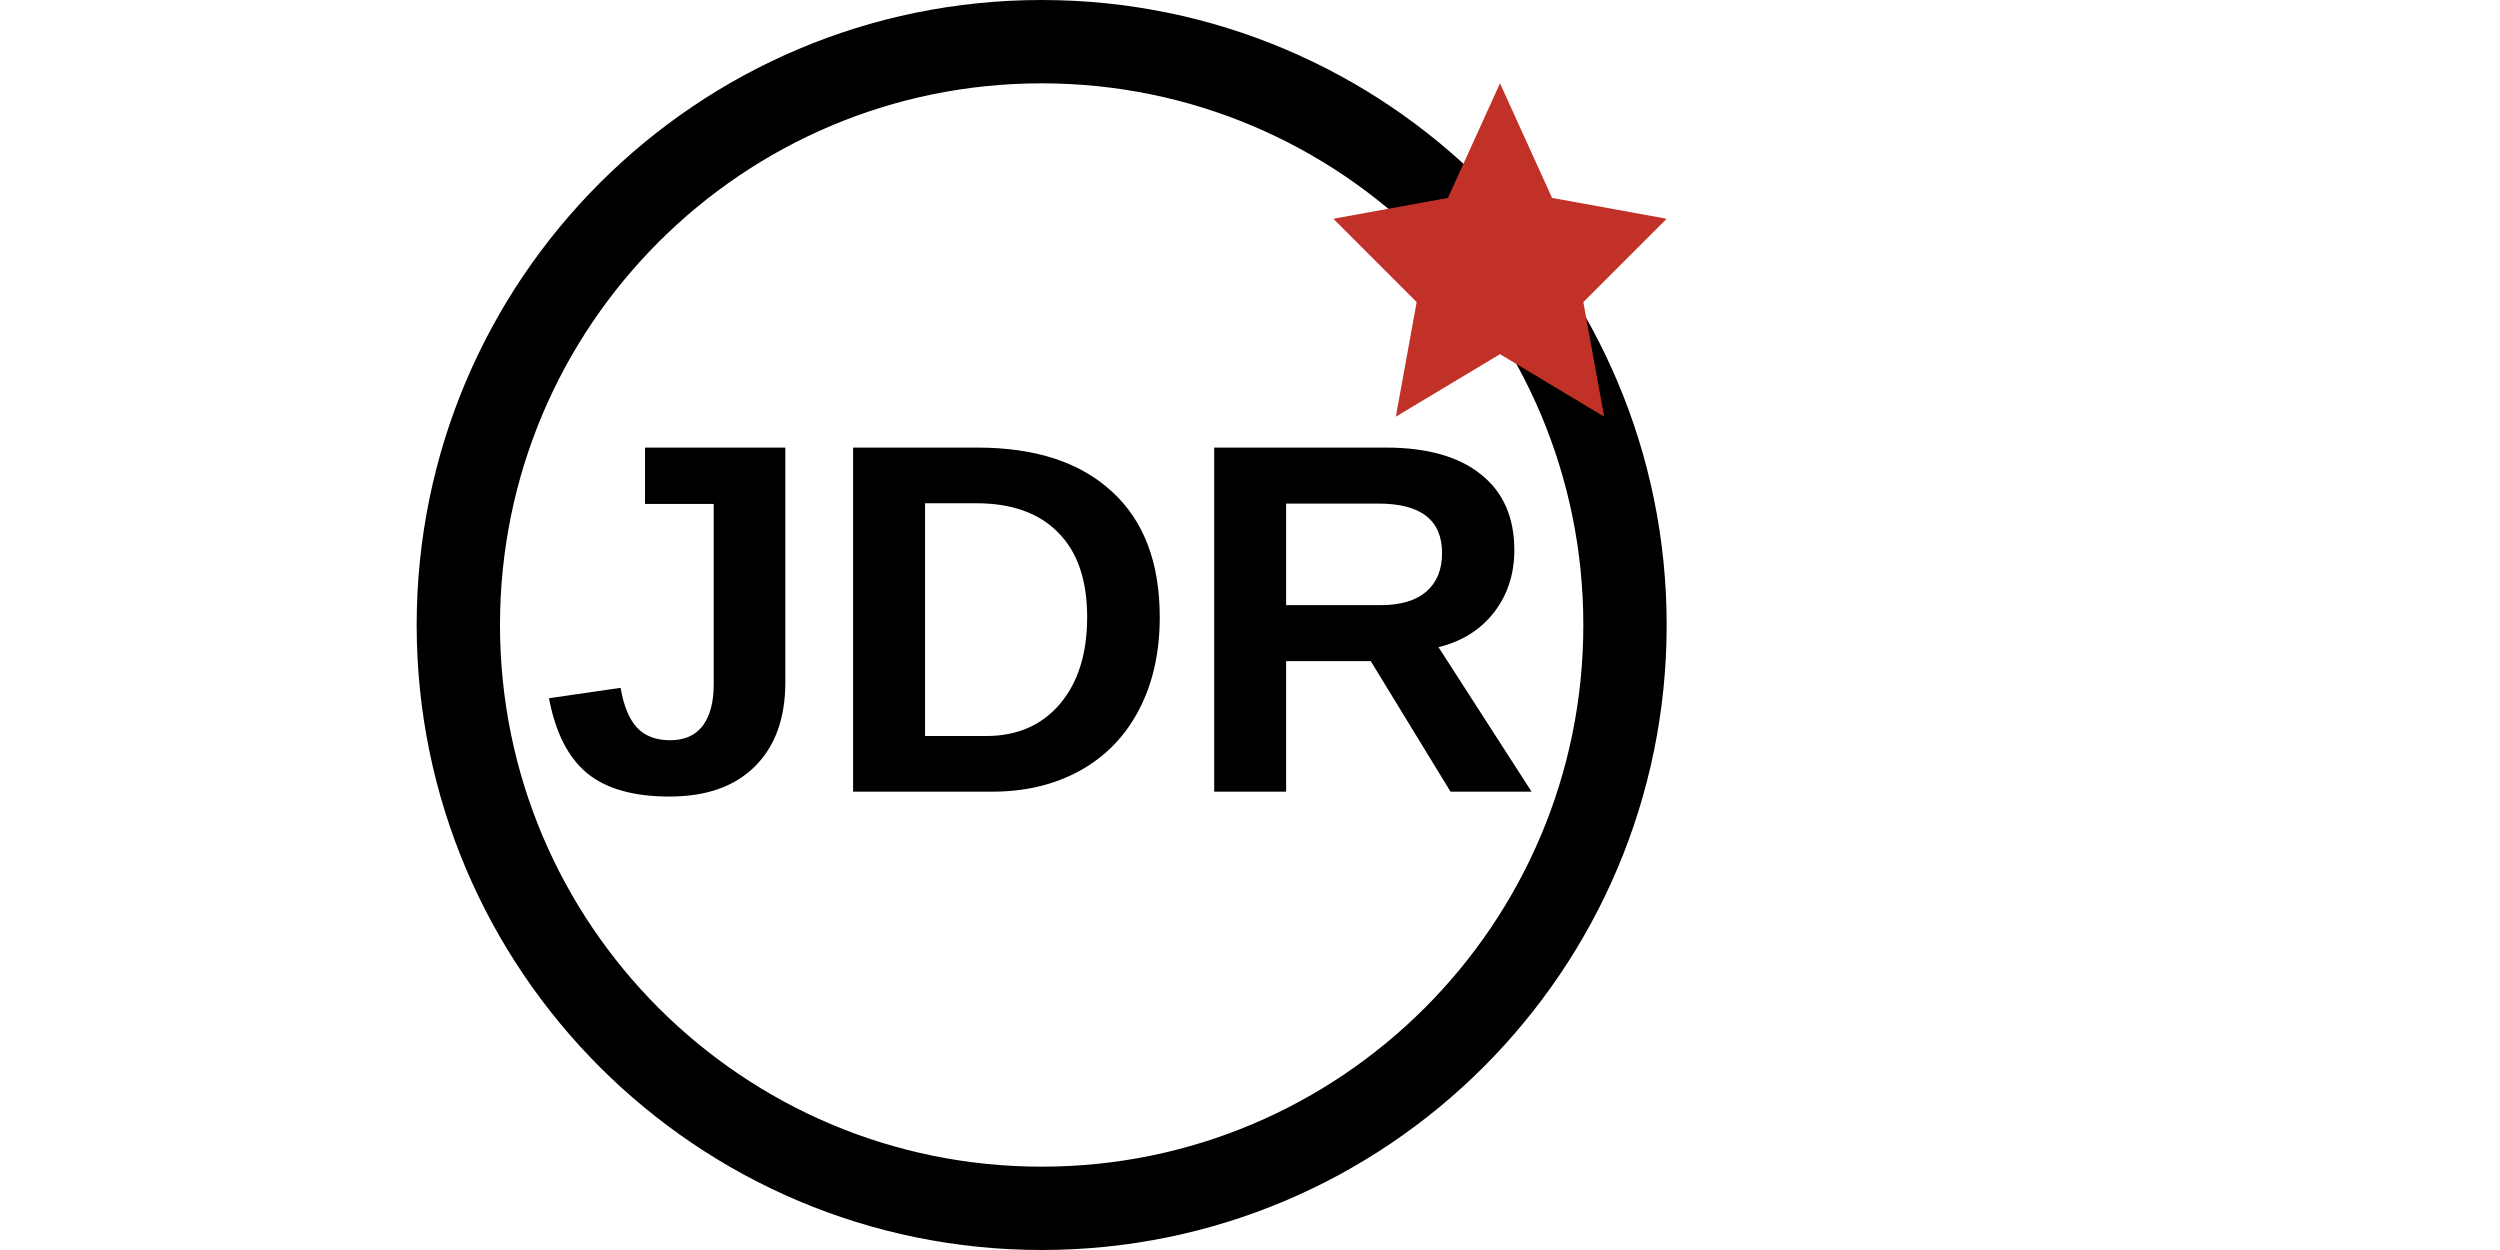
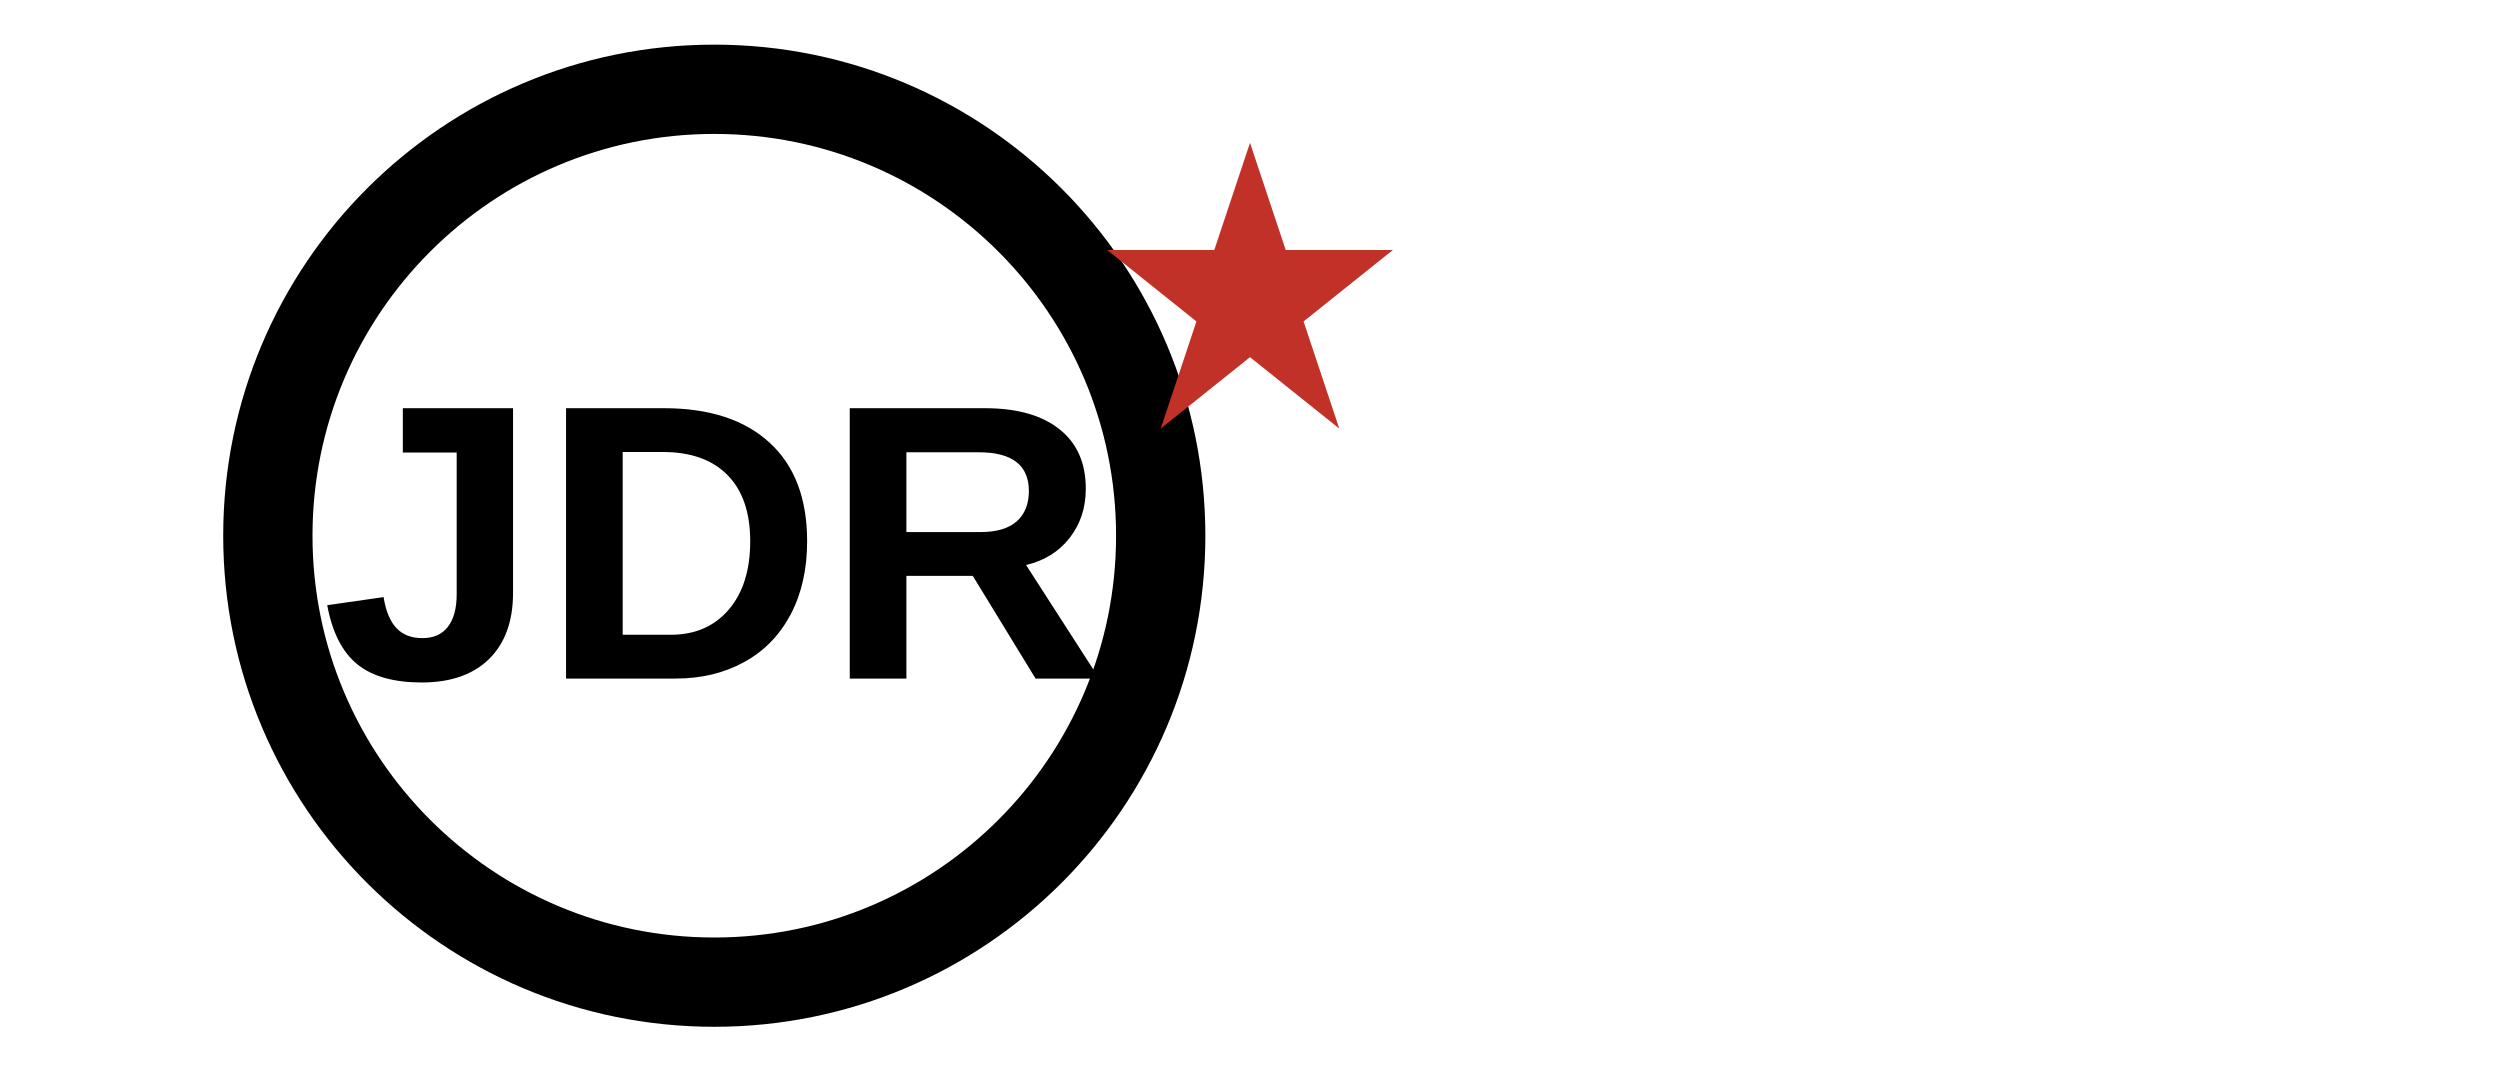
- <svg xmlns="http://www.w3.org/2000/svg" width="120" height="60" viewBox="0 0 120 60">
-   <circle cx="50" cy="30" r="28" fill="none" stroke="black" stroke-width="4" />
-   <text x="50" y="38" font-family="Arial, sans-serif" font-size="24" font-weight="bold" text-anchor="middle" fill="black">JDR</text>
-   <g transform="translate(72, 12)">
-     <path d="M 0,-8 L 2.5,-2.5 L 8,-1.5 L 4,2.5 L 5,8 L 0,5 L -5,8 L -4,2.5 L -8,-1.5 L -2.5,-2.5 Z" fill="#c13127" />
+ <svg xmlns="http://www.w3.org/2000/svg" width="140" height="60" viewBox="0 0 140 60">
+   <circle cx="40" cy="30" r="25" fill="none" stroke="black" stroke-width="5" />
+   <text x="40" y="38" font-family="Arial, sans-serif" font-size="22" font-weight="900" text-anchor="middle" fill="black">JDR</text>
+   <g transform="translate(70, 8)">
+     <path d="M 0,0 L 2,6 L 8,6 L 3,10 L 5,16 L 0,12 L -5,16 L -3,10 L -8,6 L -2,6 Z" fill="#c13127" />
  </g>
</svg>
